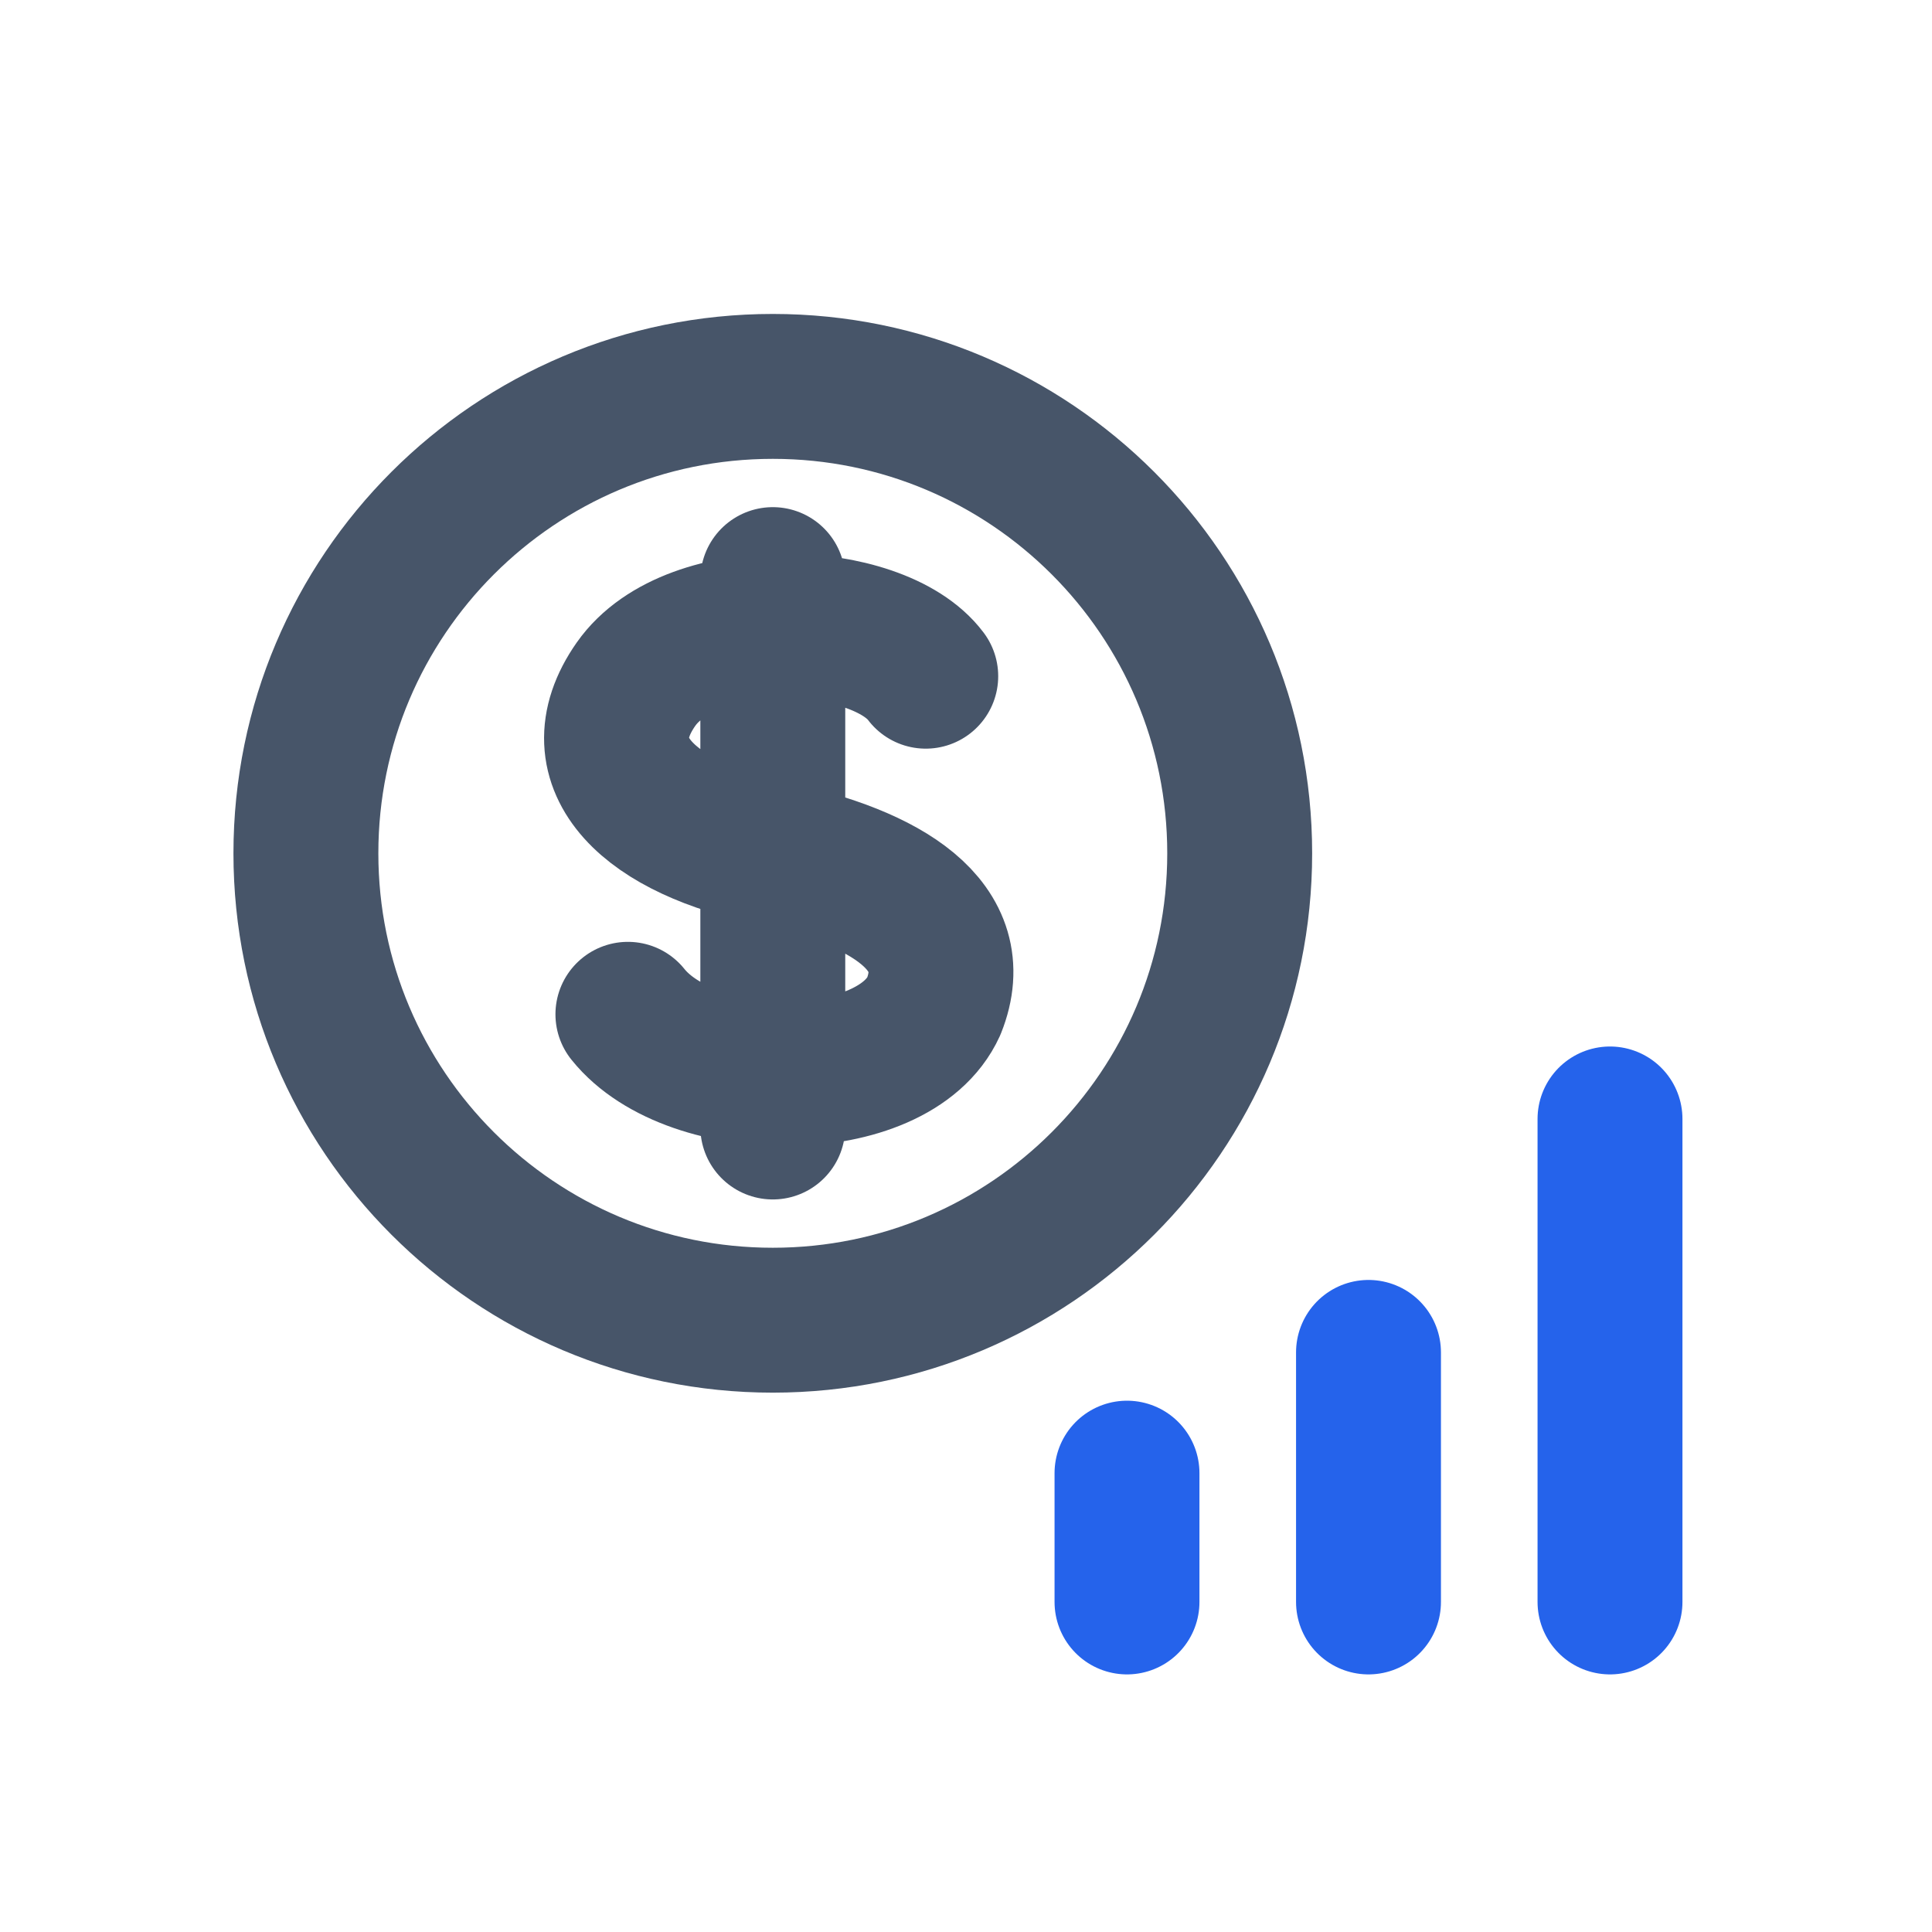
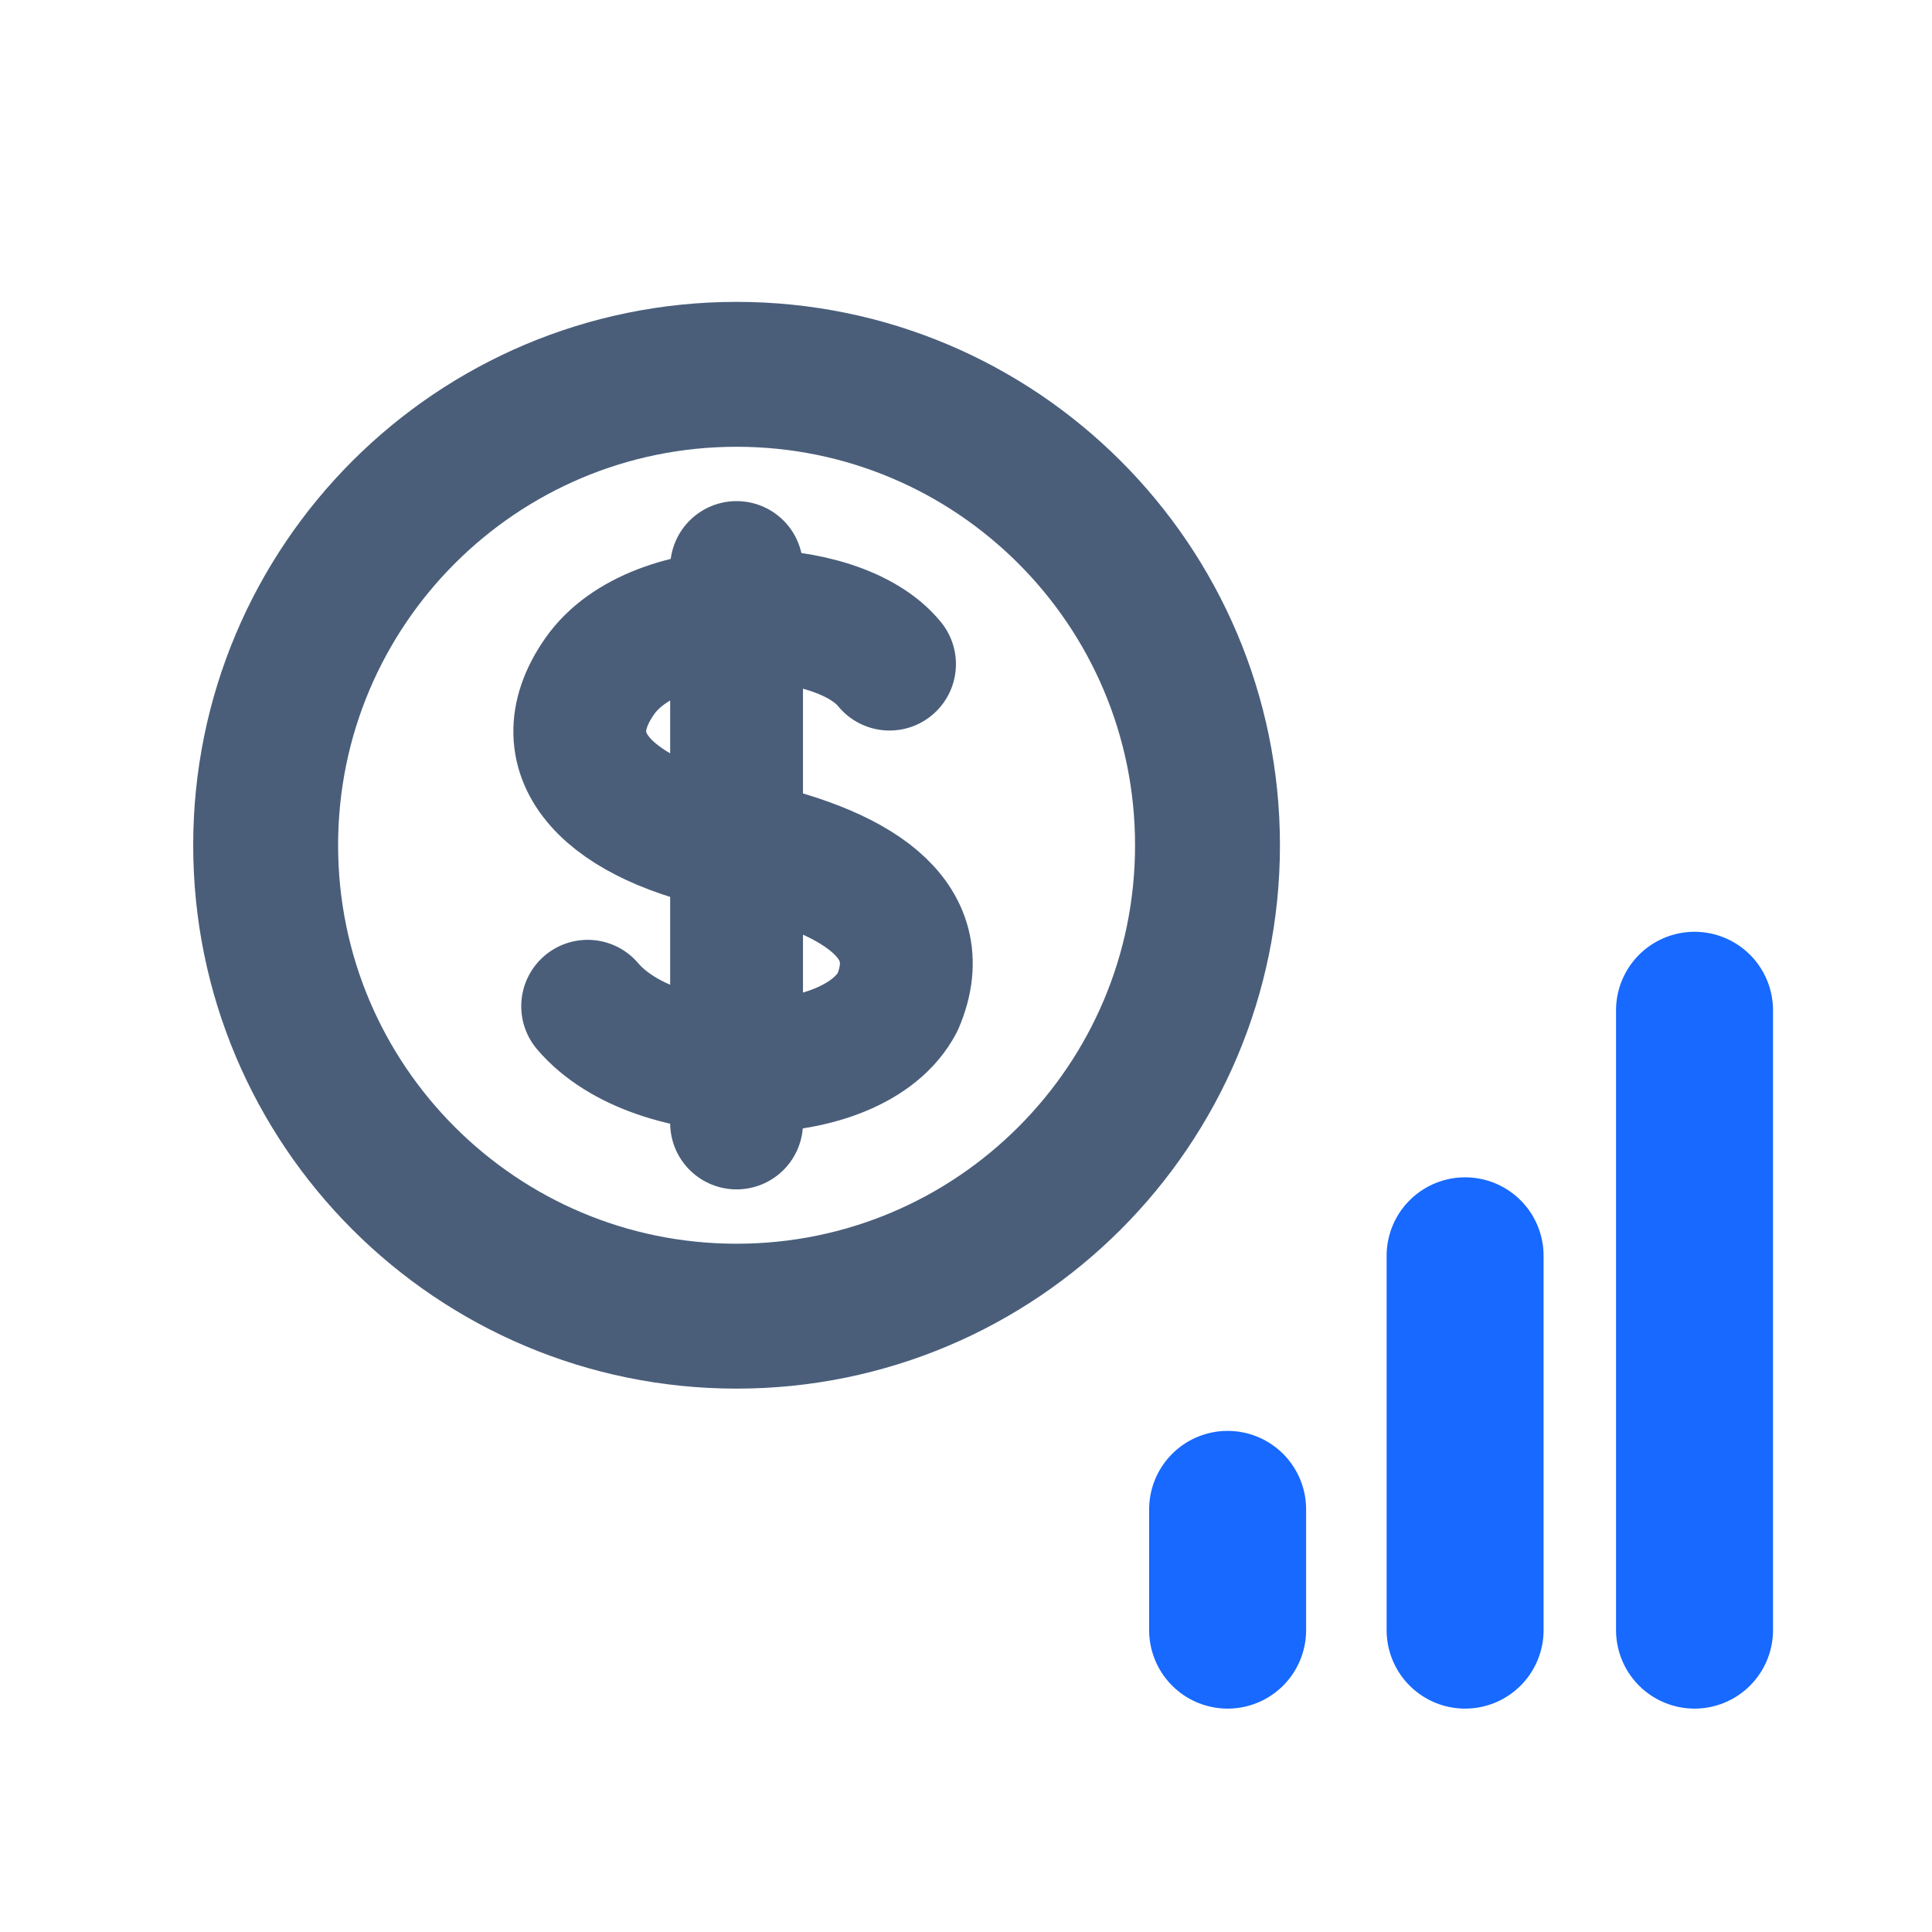
<svg xmlns="http://www.w3.org/2000/svg" viewBox="0 0 24 24" fill="none" stroke-linecap="round" stroke-linejoin="round">
-   <g stroke="#475569" stroke-width="1.8">
-     <circle cx="9.6" cy="10.6" r="5.8" />
-     <path d="M9.6 7.2v6.8M11.5 8.4c-.6-.8-2.9-.9-3.6.1-.7 1 .2 1.8 1.7 2.1 1.4.3 2.4.9 2 1.9-.5 1.1-3 1.1-3.8.1" />
-     <path d="M17 16.8v3.1M20 13.9v6M14 18.3v1.6" stroke="#2563EB" />
-   </g>
+   <circle cx="9.15" cy="10.5" r="5.85" stroke="#4A5E7A" stroke-width="1.8" />
+   <path d="M9.15 7.05v6.9M11.05 8.25c-.65-.8-2.9-.85-3.6.15-.7 1 .15 1.8 1.7 2.1 1.45.3 2.45.9 2 1.95-.55 1.05-3 1.05-3.85.05" stroke="#4A5E7A" stroke-width="1.65" />
+   <path d="M15.25 18.75v1.5M18.2 15.6v4.65M21.05 12.55v7.7" stroke="#1769FF" stroke-width="1.95" />
</svg>
